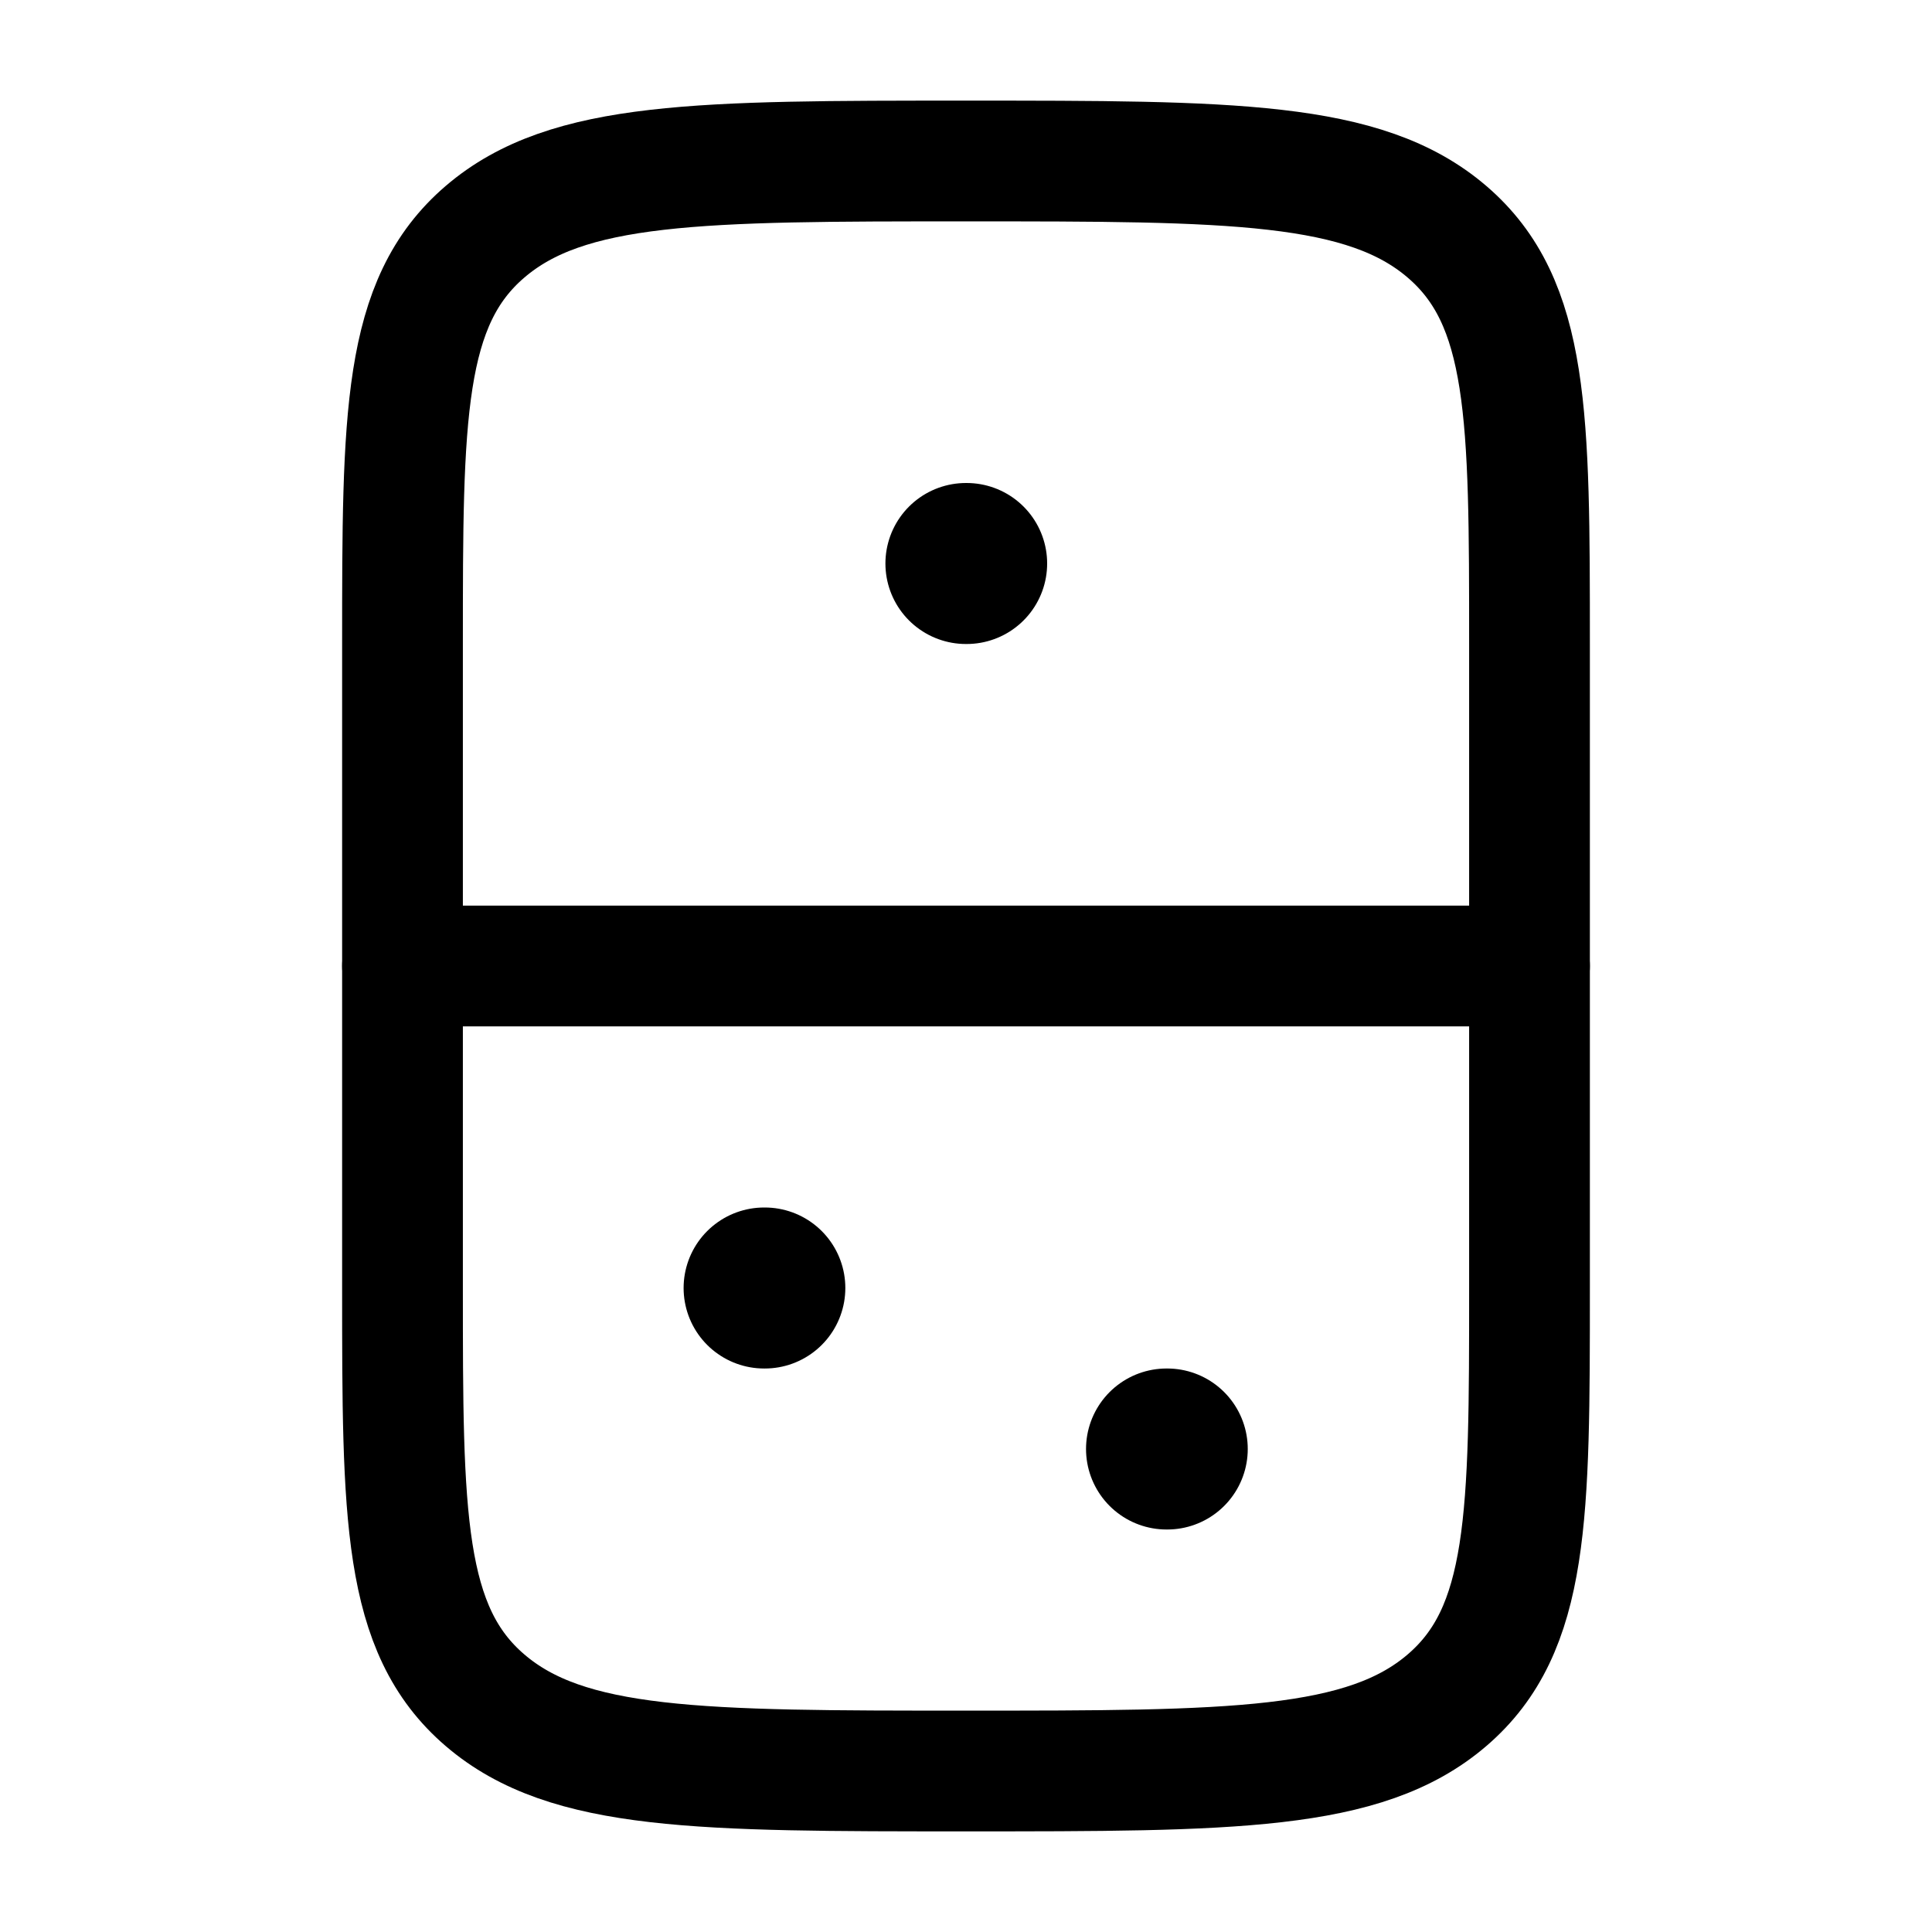
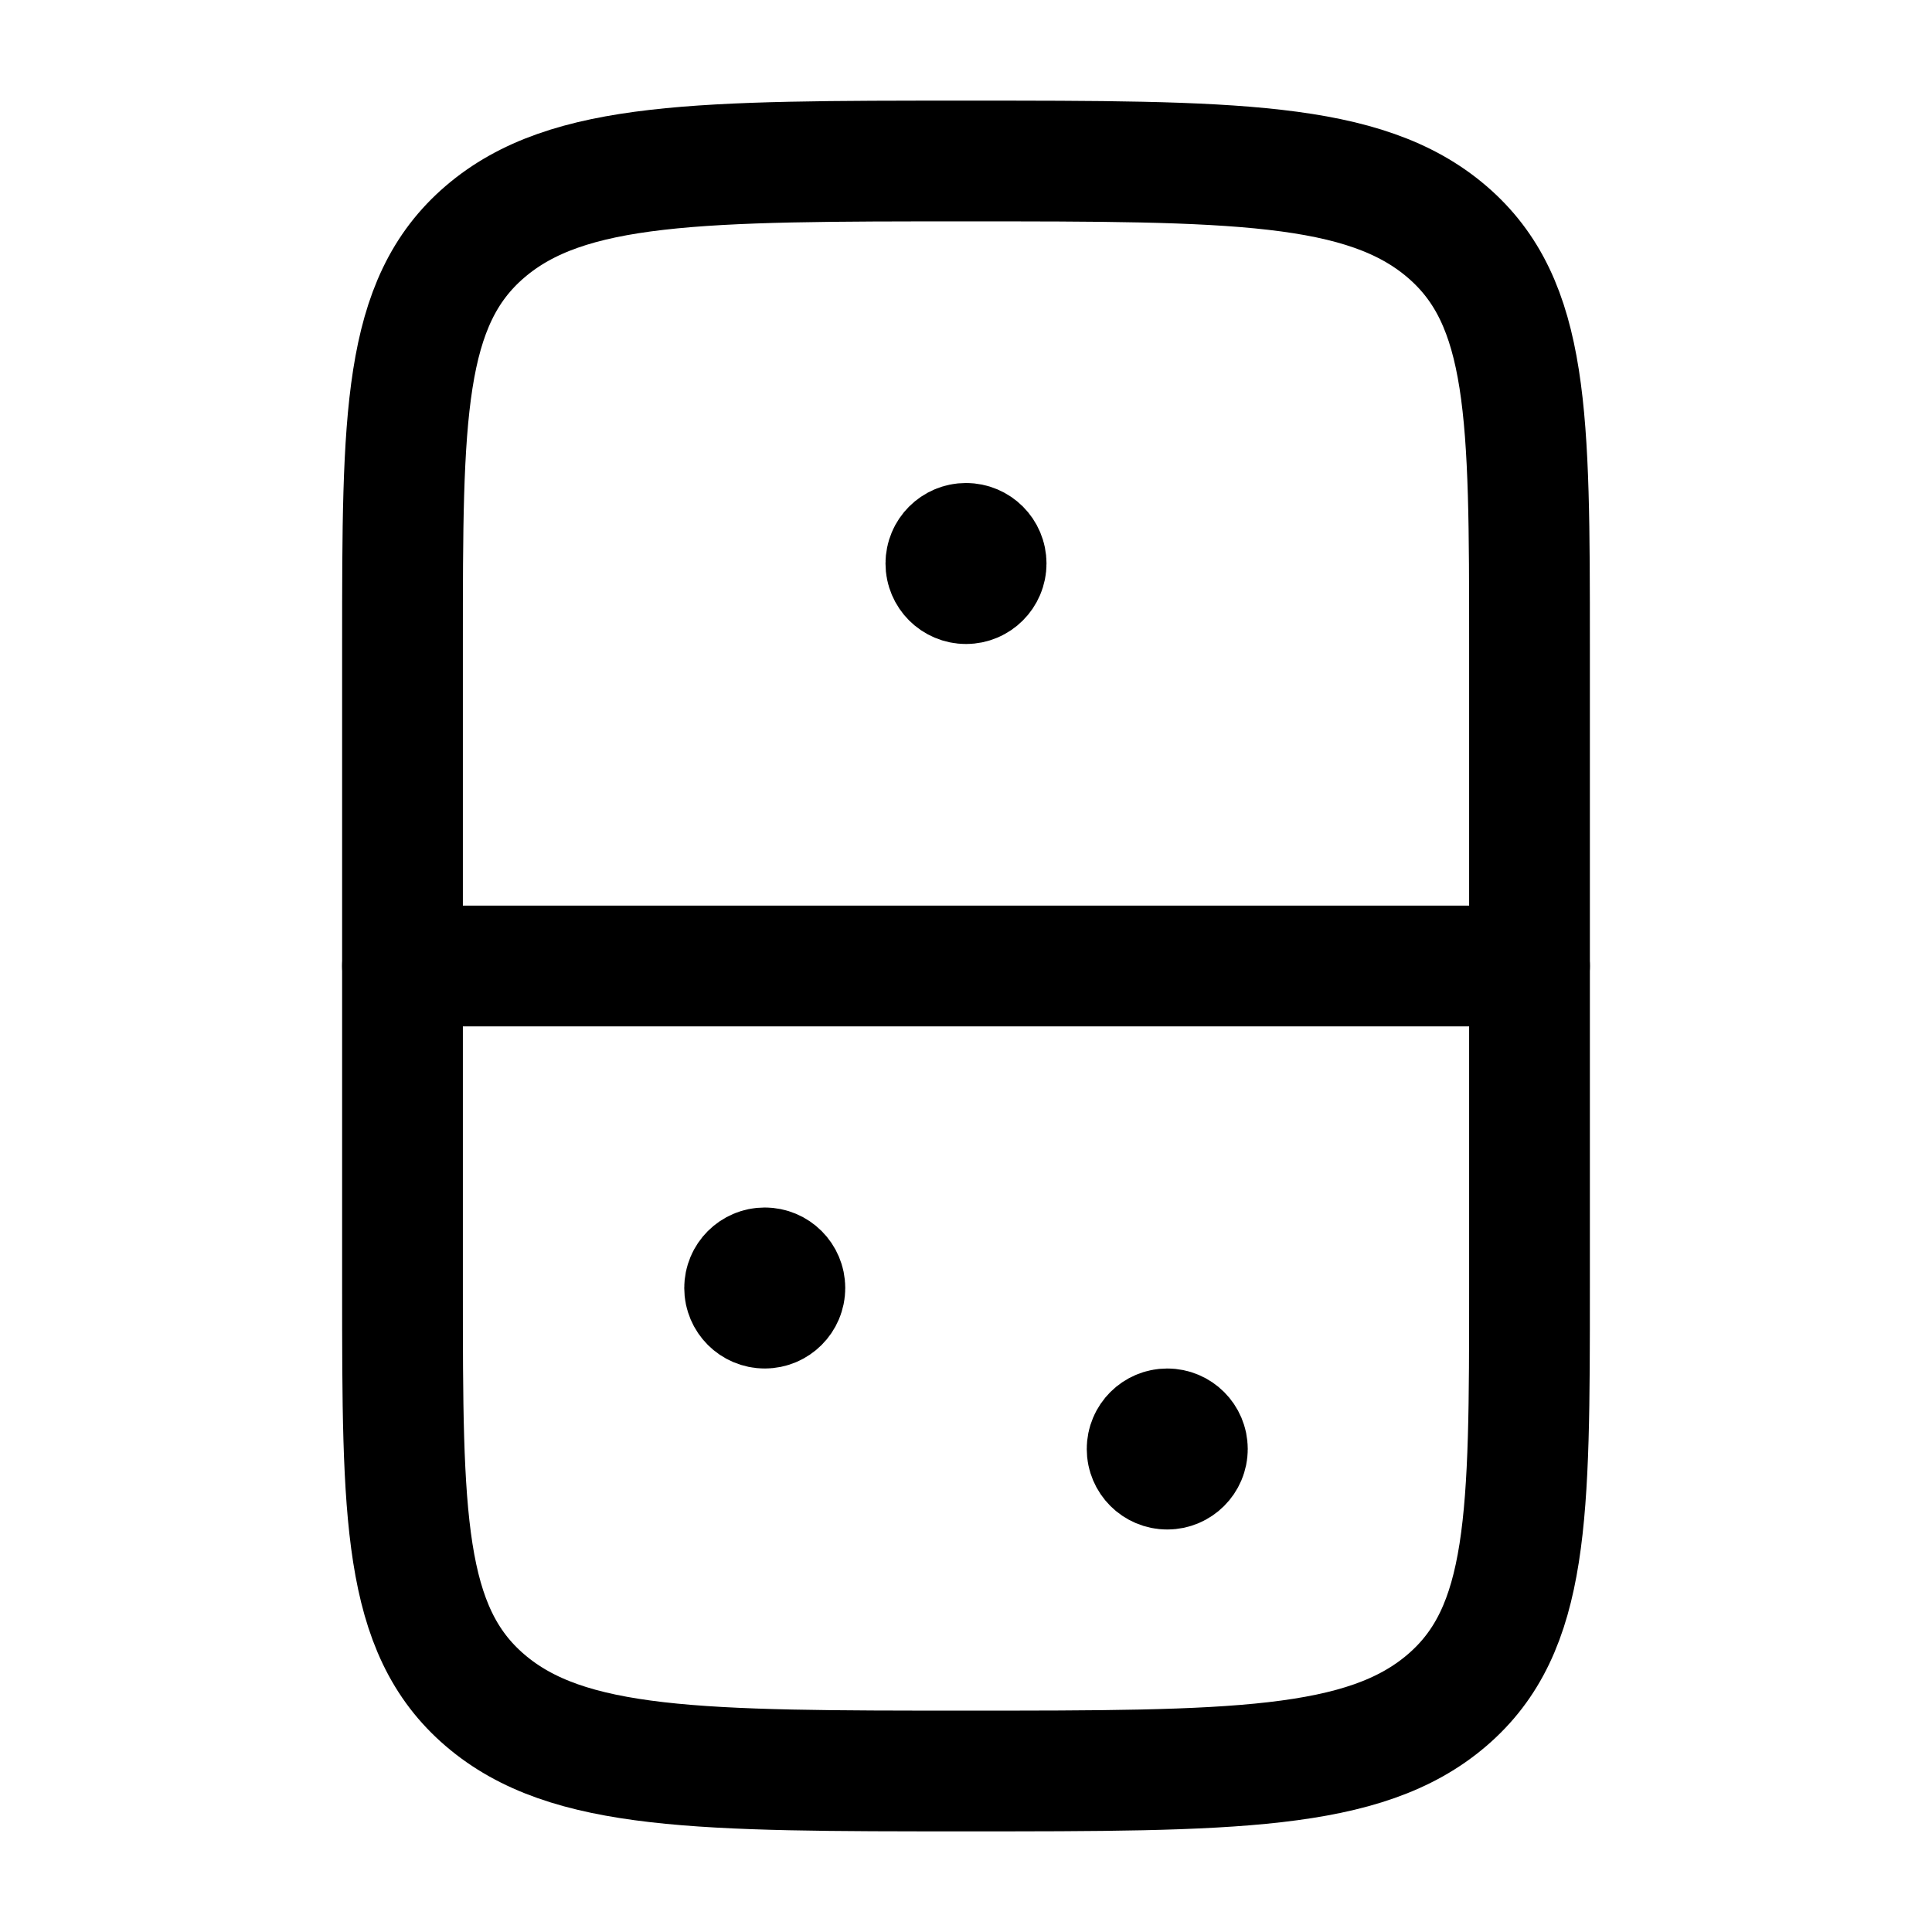
<svg xmlns="http://www.w3.org/2000/svg" width="24" height="24" viewBox="0 0 24 24" fill="none">
  <path d="M19 16C19 18.828 19 20.243 17.975 21.121C16.95 22 15.3 22 12 22C8.7 22 7.05 22 6.025 21.121C5 20.243 5 18.828 5 16L5 8C5 5.172 5 3.757 6.025 2.879C7.05 2 8.7 2 12 2C15.3 2 16.95 2 17.975 2.879C19 3.757 19 5.172 19 8L19 16Z" stroke="currentColor" stroke-width="1.5" />
-   <path d="M14.5 18H14.491M9.501 16L9.492 16" stroke="currentColor" stroke-linecap="round" stroke-linejoin="round" stroke-width="2" />
-   <path d="M12.008 7L11.999 7" stroke="currentColor" stroke-linecap="round" stroke-linejoin="round" stroke-width="2" />
  <path d="M19 12L5 12" stroke="currentColor" stroke-linecap="round" stroke-linejoin="round" stroke-width="1.5" />
+   <path d="M12.125 7H12M12.25 7C12.25 7.138 12.138 7.25 12 7.25C11.862 7.25 11.75 7.138 11.75 7C11.75 6.862 11.862 6.75 12 6.75C12.138 6.75 12.25 6.862 12.25 7Z" stroke="currentColor" stroke-linecap="round" stroke-width="1.5" />
+   <path d="M9.625 16H9.5M9.75 16C9.75 16.138 9.638 16.25 9.5 16.25C9.362 16.25 9.25 16.138 9.25 16C9.25 15.862 9.362 15.75 9.5 15.75C9.638 15.75 9.75 15.862 9.75 16Z" stroke="currentColor" stroke-linecap="round" stroke-width="1.5" />
+   <path d="M14.625 18H14.5M14.75 18C14.75 18.138 14.638 18.25 14.5 18.25C14.362 18.25 14.25 18.138 14.25 18C14.25 17.862 14.362 17.75 14.5 17.75C14.638 17.75 14.75 17.862 14.75 18Z" stroke="currentColor" stroke-linecap="round" stroke-width="1.5" />
</svg>
